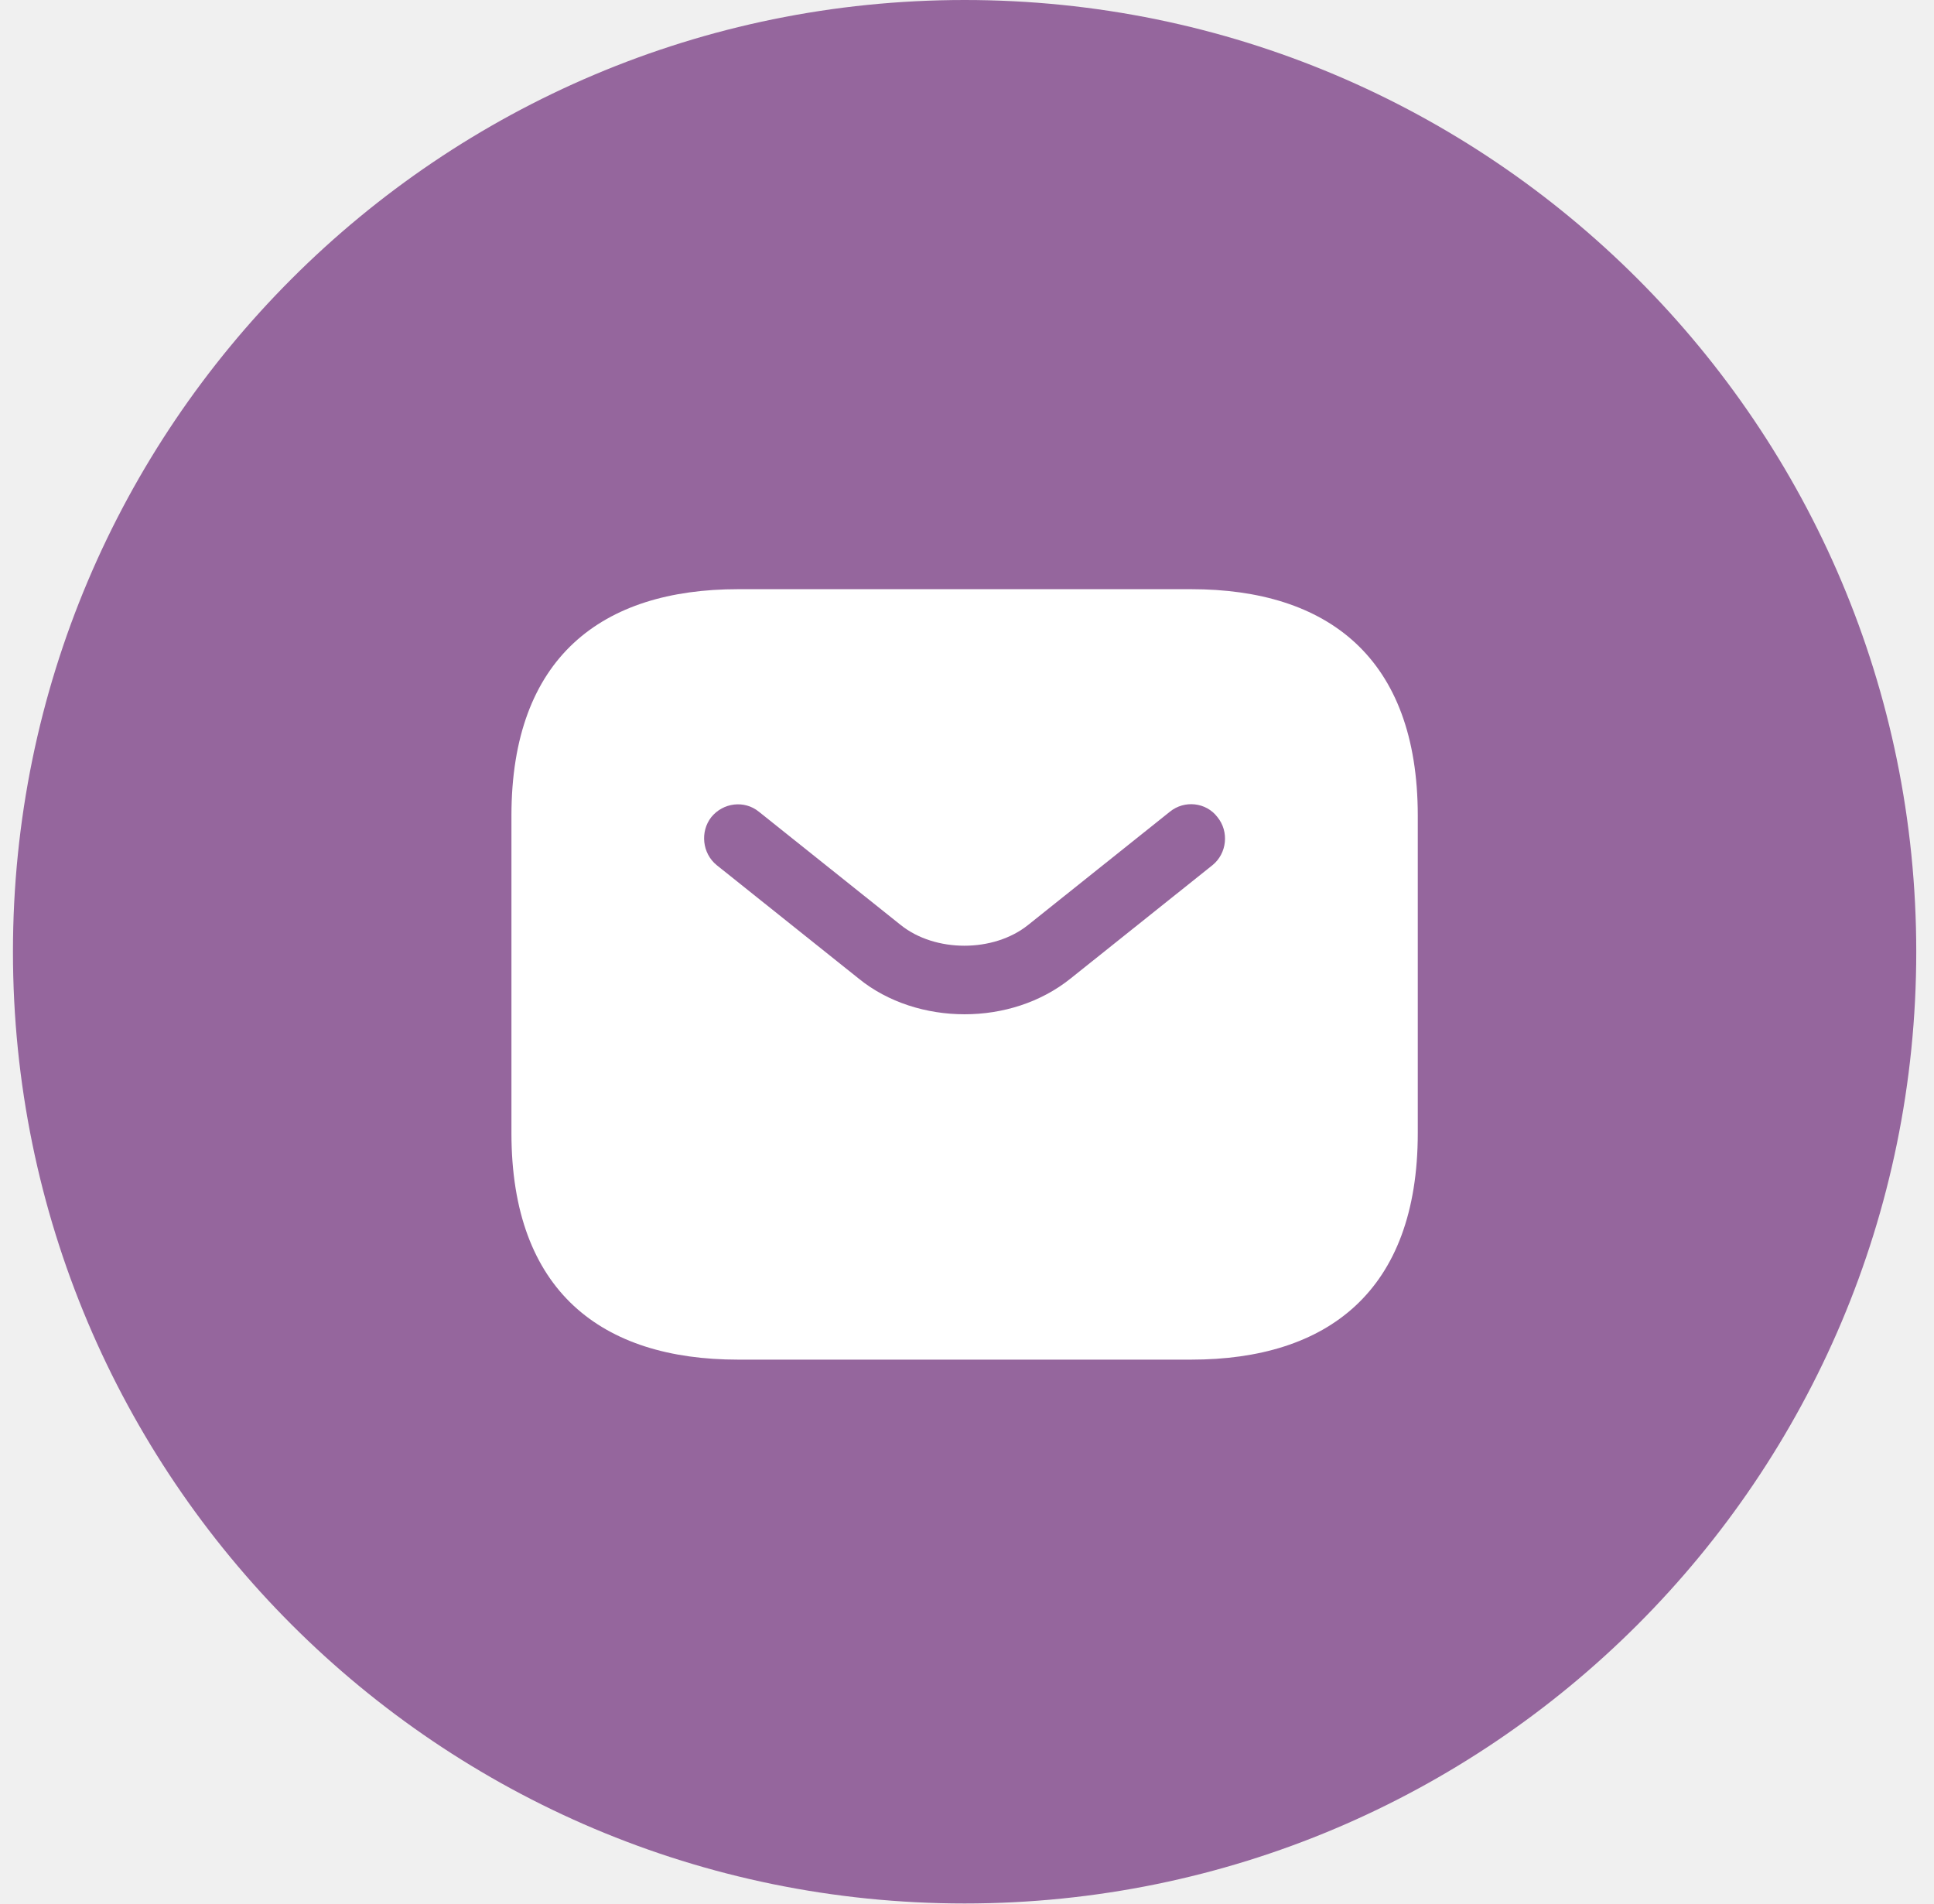
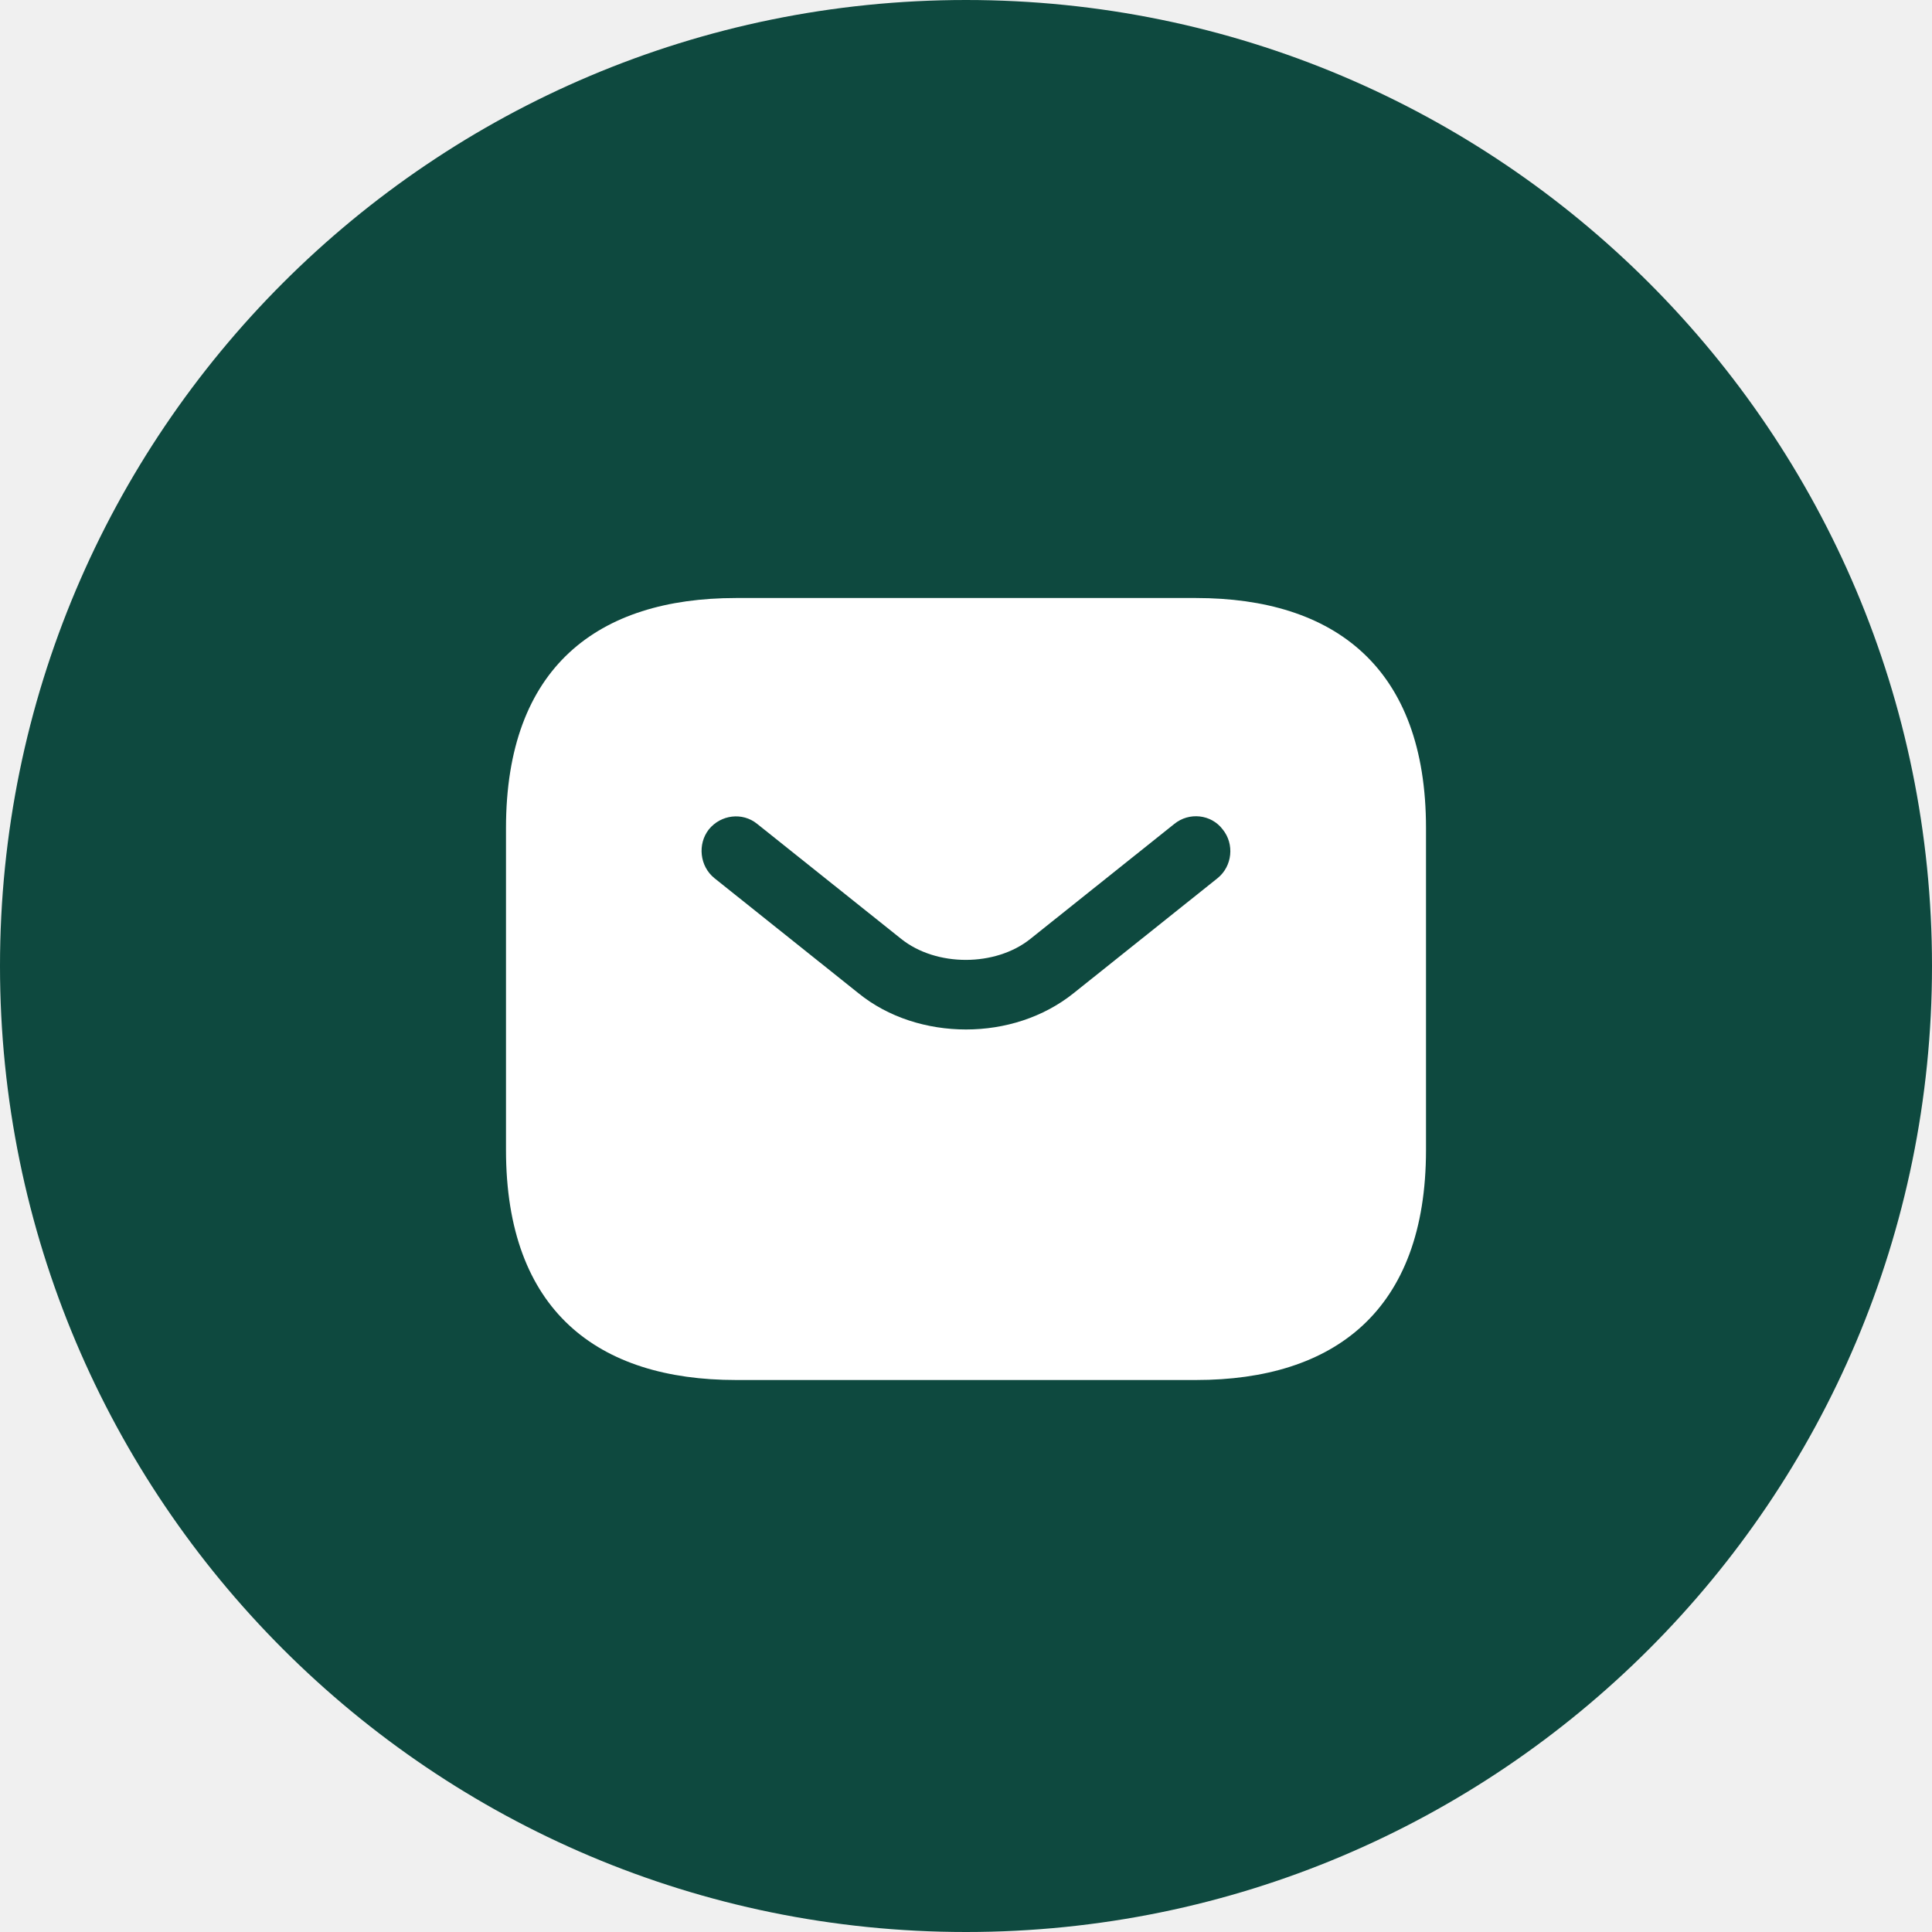
- <svg xmlns="http://www.w3.org/2000/svg" width="63" height="62" viewBox="0 0 63 62" fill="none">
-   <rect x="0.422" width="62" height="62" rx="31" fill="#95669D" />
-   <path d="M38.803 19.191H24.041C19.613 19.191 16.66 21.405 16.66 26.571V36.905C16.66 42.071 19.613 44.286 24.041 44.286H38.803C43.232 44.286 46.184 42.071 46.184 36.905V26.571C46.184 21.405 43.232 19.191 38.803 19.191ZM39.497 28.18L34.876 31.871C33.902 32.653 32.662 33.037 31.422 33.037C30.182 33.037 28.927 32.653 27.968 31.871L23.347 28.18C22.875 27.797 22.801 27.088 23.17 26.616C23.554 26.143 24.248 26.055 24.72 26.439L29.341 30.129C30.462 31.029 32.367 31.029 33.489 30.129L38.109 26.439C38.582 26.055 39.29 26.129 39.659 26.616C40.043 27.088 39.969 27.797 39.497 28.18Z" fill="white" />
+ <svg xmlns="http://www.w3.org/2000/svg" width="62" height="62" viewBox="0 0 62 62" fill="none">
+   <rect width="62" height="62" rx="31" fill="#0E493F" />
+   <path d="M38.381 19.191H23.619C19.191 19.191 16.238 21.405 16.238 26.571V36.905C16.238 42.071 19.191 44.286 23.619 44.286H38.381C42.81 44.286 45.762 42.071 45.762 36.905V26.571C45.762 21.405 42.81 19.191 38.381 19.191ZM39.075 28.18L34.455 31.871C33.48 32.653 32.24 33.037 31 33.037C29.76 33.037 28.505 32.653 27.546 31.871L22.925 28.18C22.453 27.797 22.379 27.088 22.748 26.616C23.132 26.143 23.826 26.055 24.298 26.439L28.919 30.129C30.041 31.029 31.945 31.029 33.067 30.129L37.687 26.439C38.16 26.055 38.868 26.129 39.237 26.616C39.621 27.088 39.547 27.797 39.075 28.18Z" fill="white" />
</svg>
